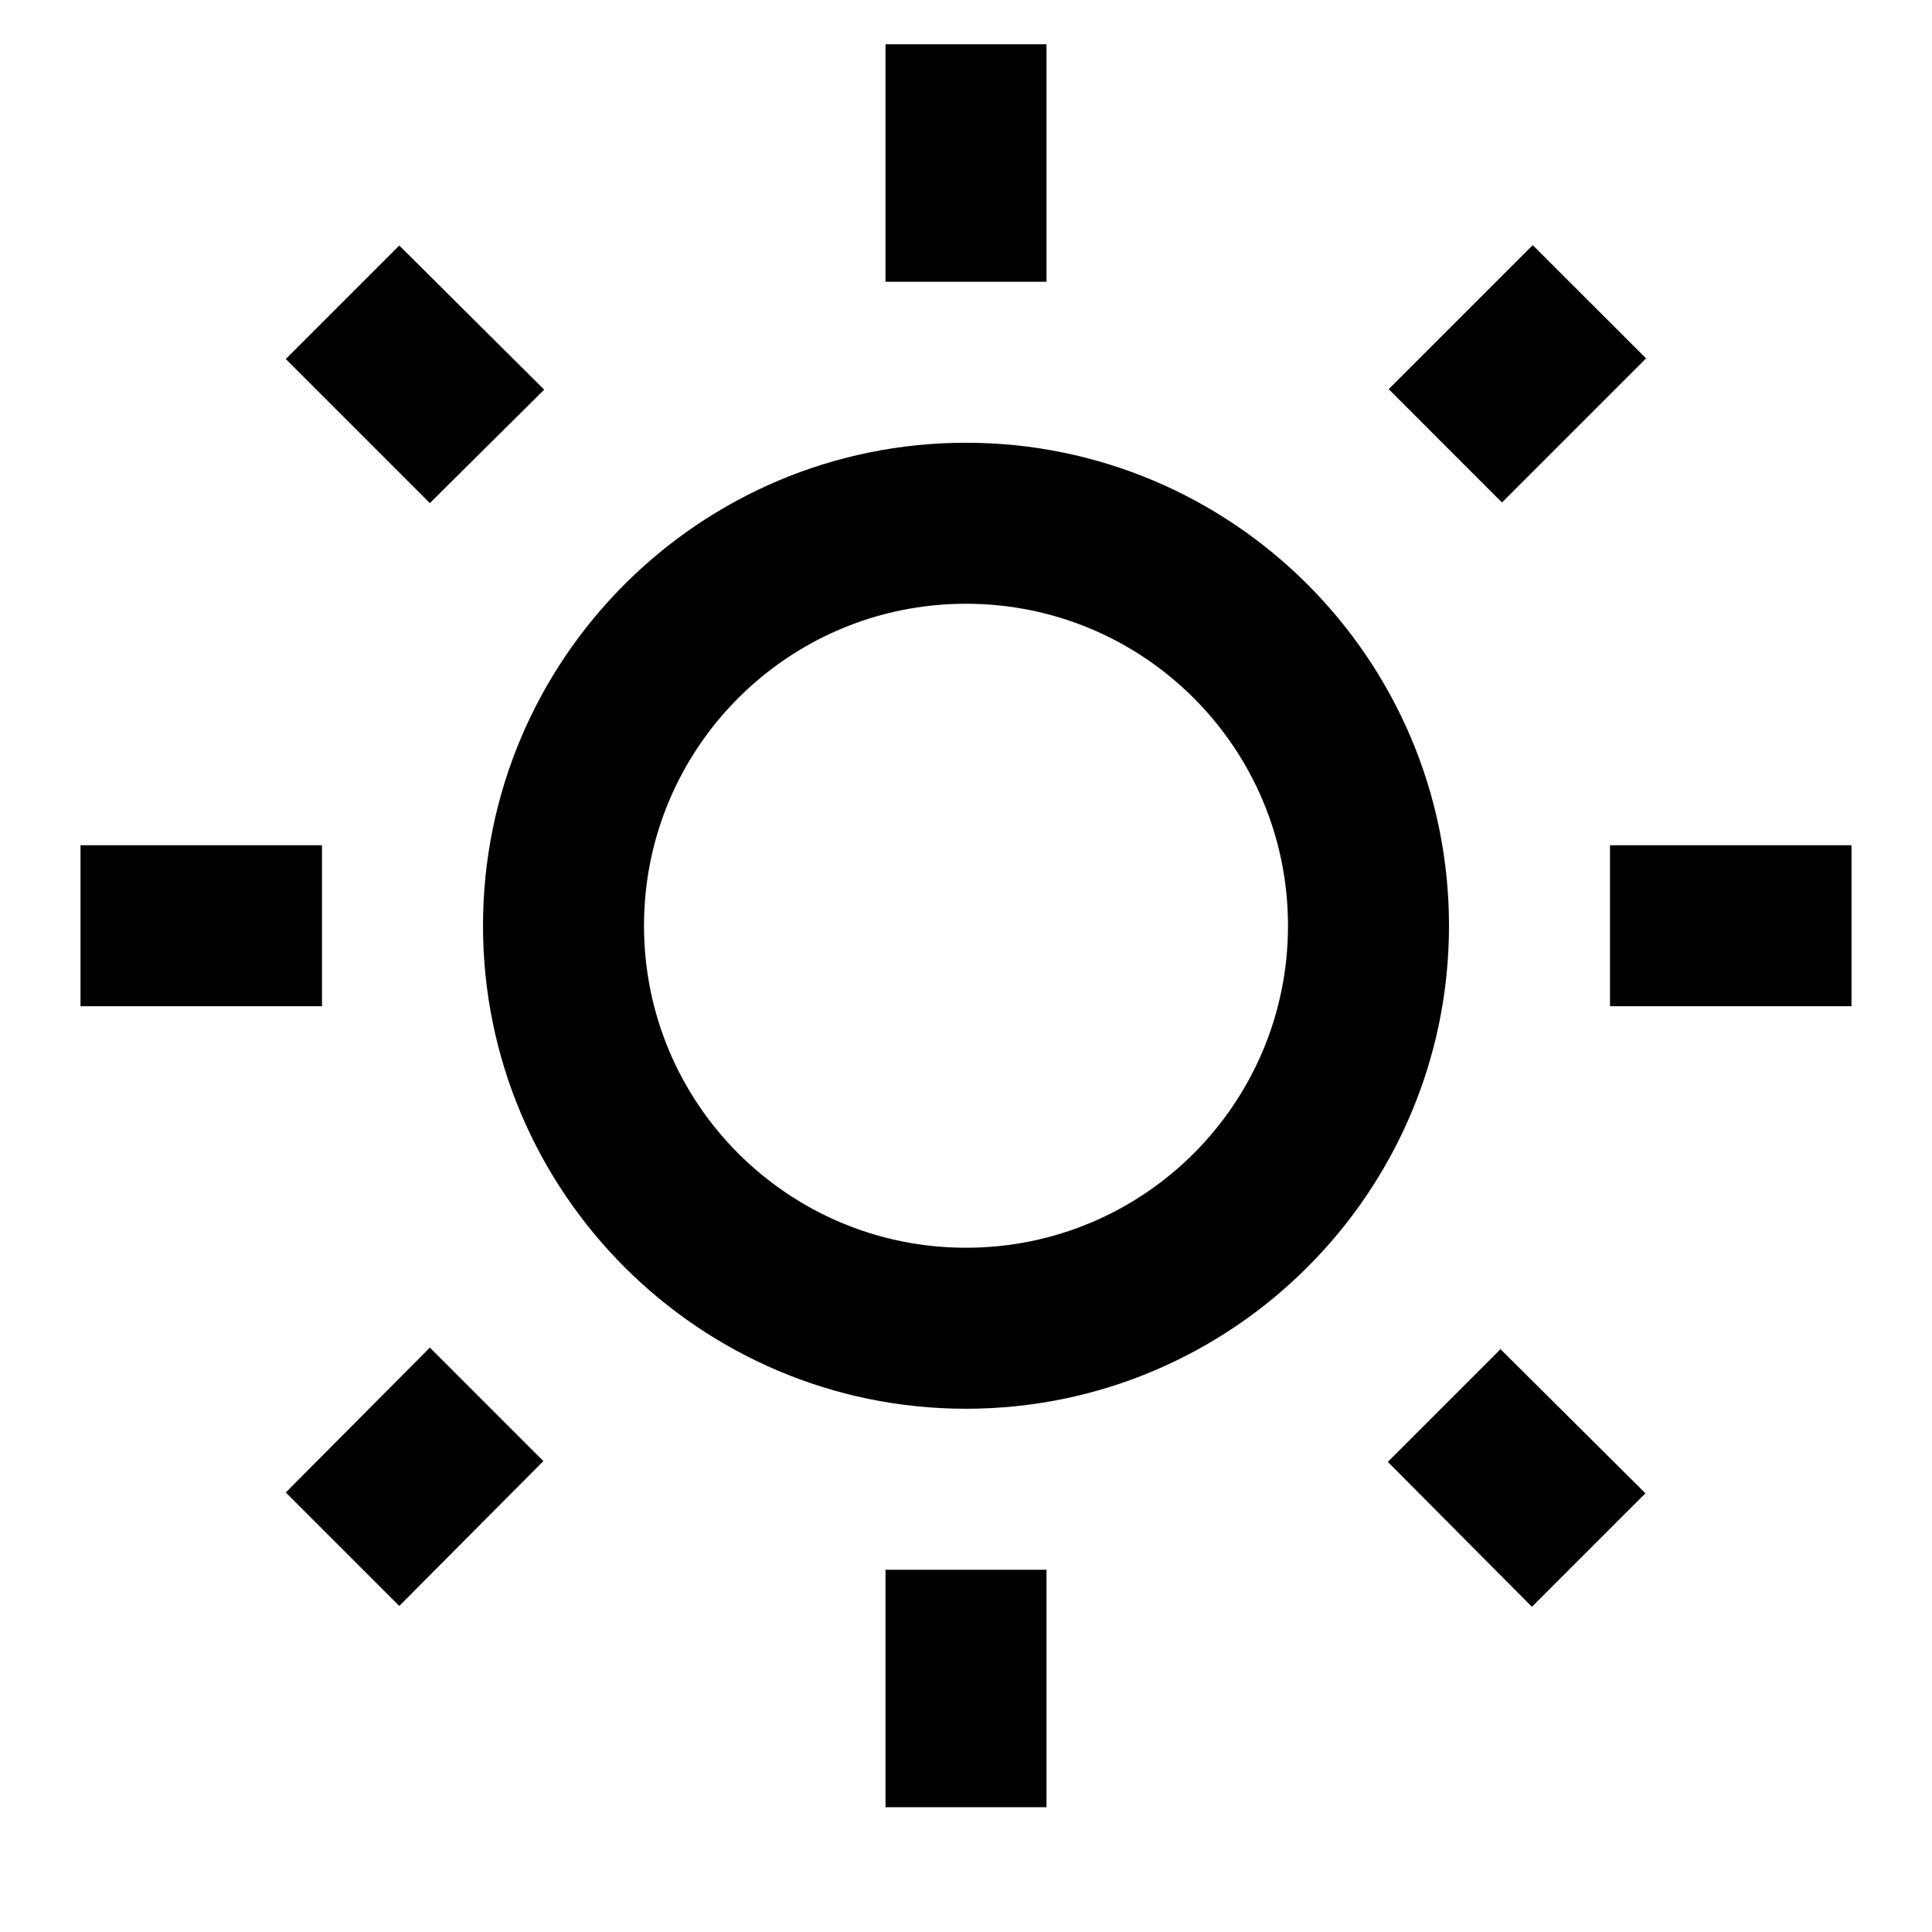
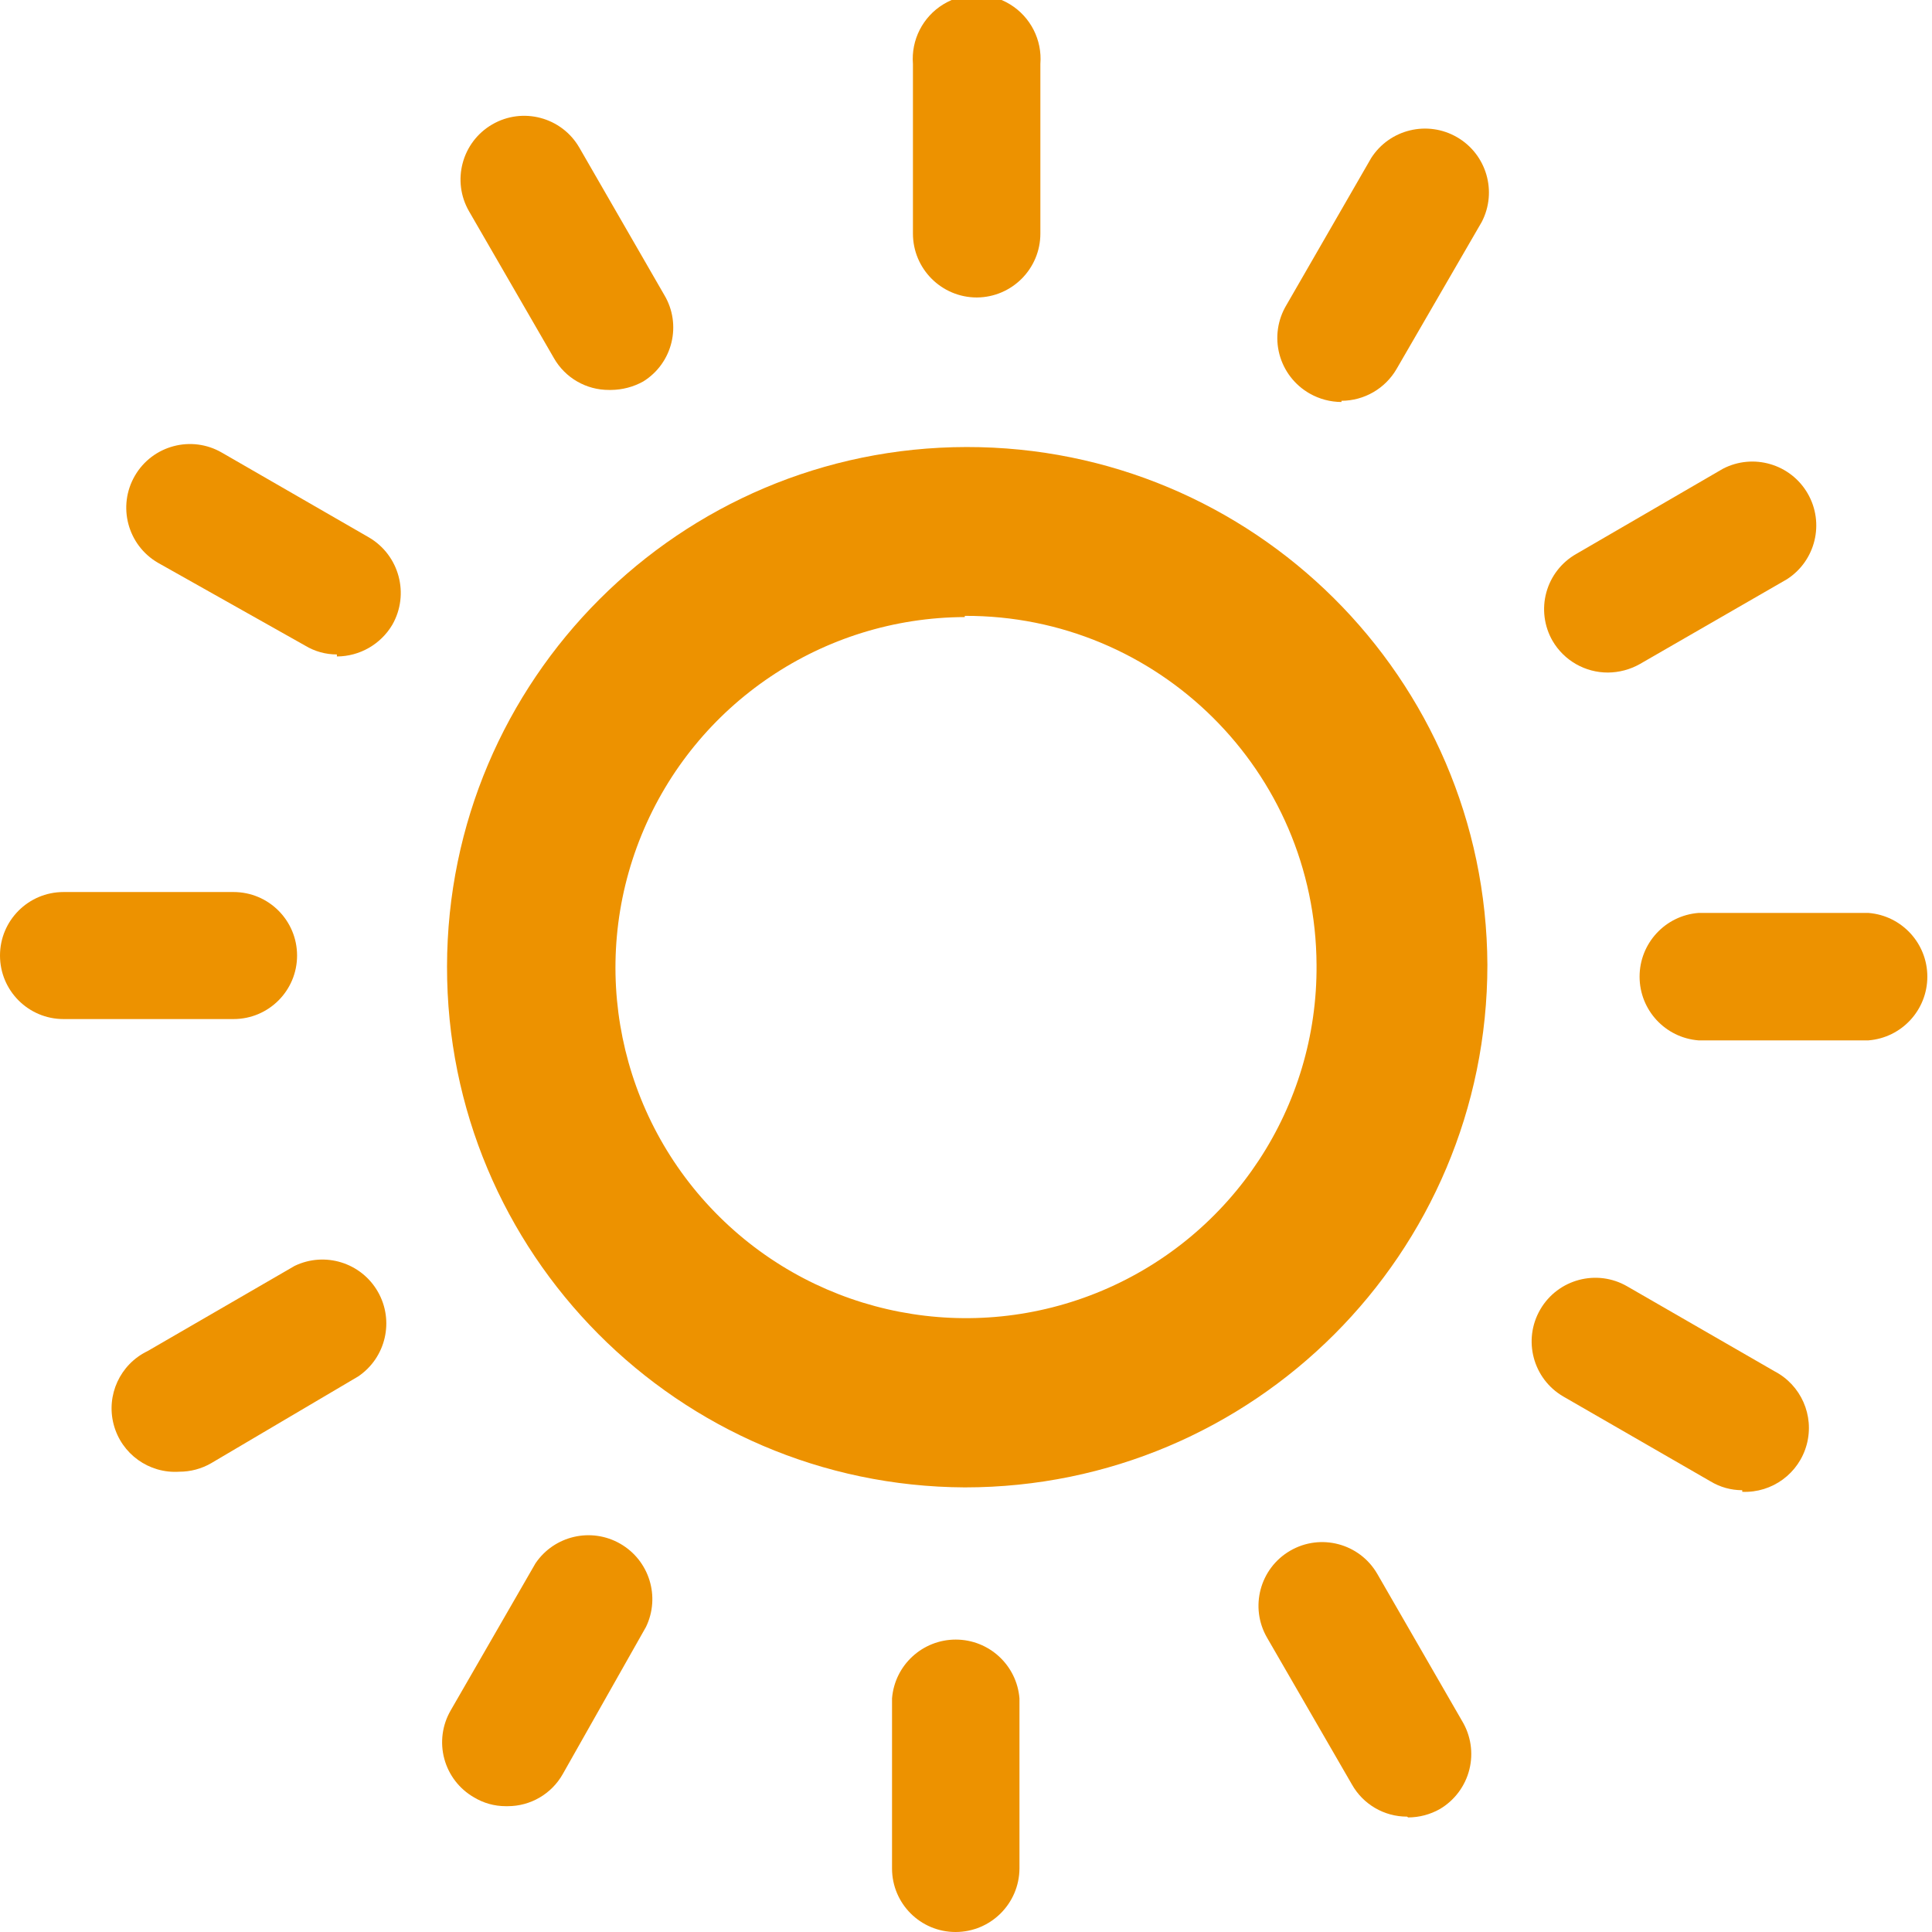
- <svg xmlns="http://www.w3.org/2000/svg" width="24" height="24" viewBox="0 0 24 24">
-   <path fill="none" d="M0 0h24v24H0V0z" />
-   <path d="M6.76 4.84l-1.8-1.79-1.41 1.41 1.79 1.79zM1 10.5h3v2H1zM11 .55h2V3.5h-2zm8.04 2.495l1.408 1.407-1.79 1.79-1.407-1.408zm-1.8 15.115l1.79 1.8 1.41-1.41-1.8-1.79zM20 10.5h3v2h-3zm-8-5c-3.31 0-6 2.69-6 6s2.69 6 6 6 6-2.69 6-6-2.69-6-6-6zm0 10c-2.21 0-4-1.79-4-4s1.79-4 4-4 4 1.79 4 4-1.79 4-4 4zm-1 4h2v2.95h-2zm-7.45-.96l1.41 1.41 1.79-1.8-1.41-1.41z" />
+ <svg xmlns="http://www.w3.org/2000/svg" id="Capa_1" data-name="Capa 1" viewBox="0 0 48.06 48.06">
+   <defs>
+     <style>.cls-1{fill:#ed9200;}</style>
+   </defs>
+   <path class="cls-1" d="M24,37A12.94,12.94,0,1,1,37,24,13,13,0,0,1,24,37Zm0-21.65A8.72,8.72,0,1,0,32.75,24,8.72,8.72,0,0,0,24,15.32Z" />
+   <path class="cls-1" d="M24.3,7.4a1.59,1.59,0,0,1-1.59-1.59V1.59a1.59,1.59,0,1,1,3.17,0V5.81A1.59,1.59,0,0,1,24.3,7.4Z" />
+   <path class="cls-1" d="M15.15,9.7a1.57,1.57,0,0,1-1.37-.79L11.67,5.26a1.58,1.58,0,1,1,2.74-1.59l2.11,3.66A1.58,1.58,0,0,1,16,9.49a1.68,1.68,0,0,1-.8.21Z" />
+   <path class="cls-1" d="M8.38,16.28a1.52,1.52,0,0,1-.79-.22L3.93,14a1.58,1.58,0,1,1,1.59-2.74l3.66,2.11a1.6,1.6,0,0,1,.58,2.17,1.61,1.61,0,0,1-1.38.79Z" />
+   <path class="cls-1" d="M5.81,25.35H1.58a1.58,1.58,0,0,1,0-3.16H5.81a1.58,1.58,0,0,1,0,3.16Z" />
+   <path class="cls-1" d="M4.46,36.61a1.58,1.58,0,0,1-.79-3l3.66-2.12a1.59,1.59,0,0,1,1.58,2.75L5.25,36.4a1.58,1.58,0,0,1-.79.21Z" />
+   <path class="cls-1" d="M12.58,44.93a1.52,1.52,0,0,1-.79-.22,1.58,1.58,0,0,1-.58-2.16l2.11-3.66a1.59,1.59,0,0,1,2.75,1.58L14,44.13a1.57,1.57,0,0,1-1.37.8Z" />
+   <path class="cls-1" d="M23.77,48.06a1.58,1.58,0,0,1-1.58-1.58V42.25a1.59,1.59,0,0,1,3.17,0v4.23a1.59,1.59,0,0,1-1.59,1.58Z" />
+   <path class="cls-1" d="M35,45.19a1.57,1.57,0,0,1-1.37-.8l-2.11-3.65a1.58,1.58,0,1,1,2.74-1.59l2.11,3.66A1.59,1.59,0,0,1,35.82,45a1.61,1.61,0,0,1-.79.21Z" />
+   <path class="cls-1" d="M43.34,37.07a1.52,1.52,0,0,1-.79-.22l-3.66-2.11A1.58,1.58,0,1,1,40.48,32l3.66,2.11a1.59,1.59,0,0,1-.8,3Z" />
+   <path class="cls-1" d="M46.48,25.88H42.25a1.59,1.59,0,0,1,0-3.17h4.23a1.59,1.59,0,0,1,0,3.17Z" />
+   <path class="cls-1" d="M40,16.73a1.59,1.59,0,0,1-1.38-.79,1.58,1.58,0,0,1,.59-2.16l3.65-2.12a1.59,1.59,0,0,1,1.59,2.75l-3.66,2.11a1.64,1.64,0,0,1-.79.21Z" />
+   <path class="cls-1" d="M33.37,10a1.61,1.61,0,0,1-.79-.21A1.59,1.59,0,0,1,32,7.59l2.11-3.66a1.59,1.59,0,0,1,2.75,1.59L34.74,9.18a1.59,1.59,0,0,1-1.37.79Z" />
</svg>
